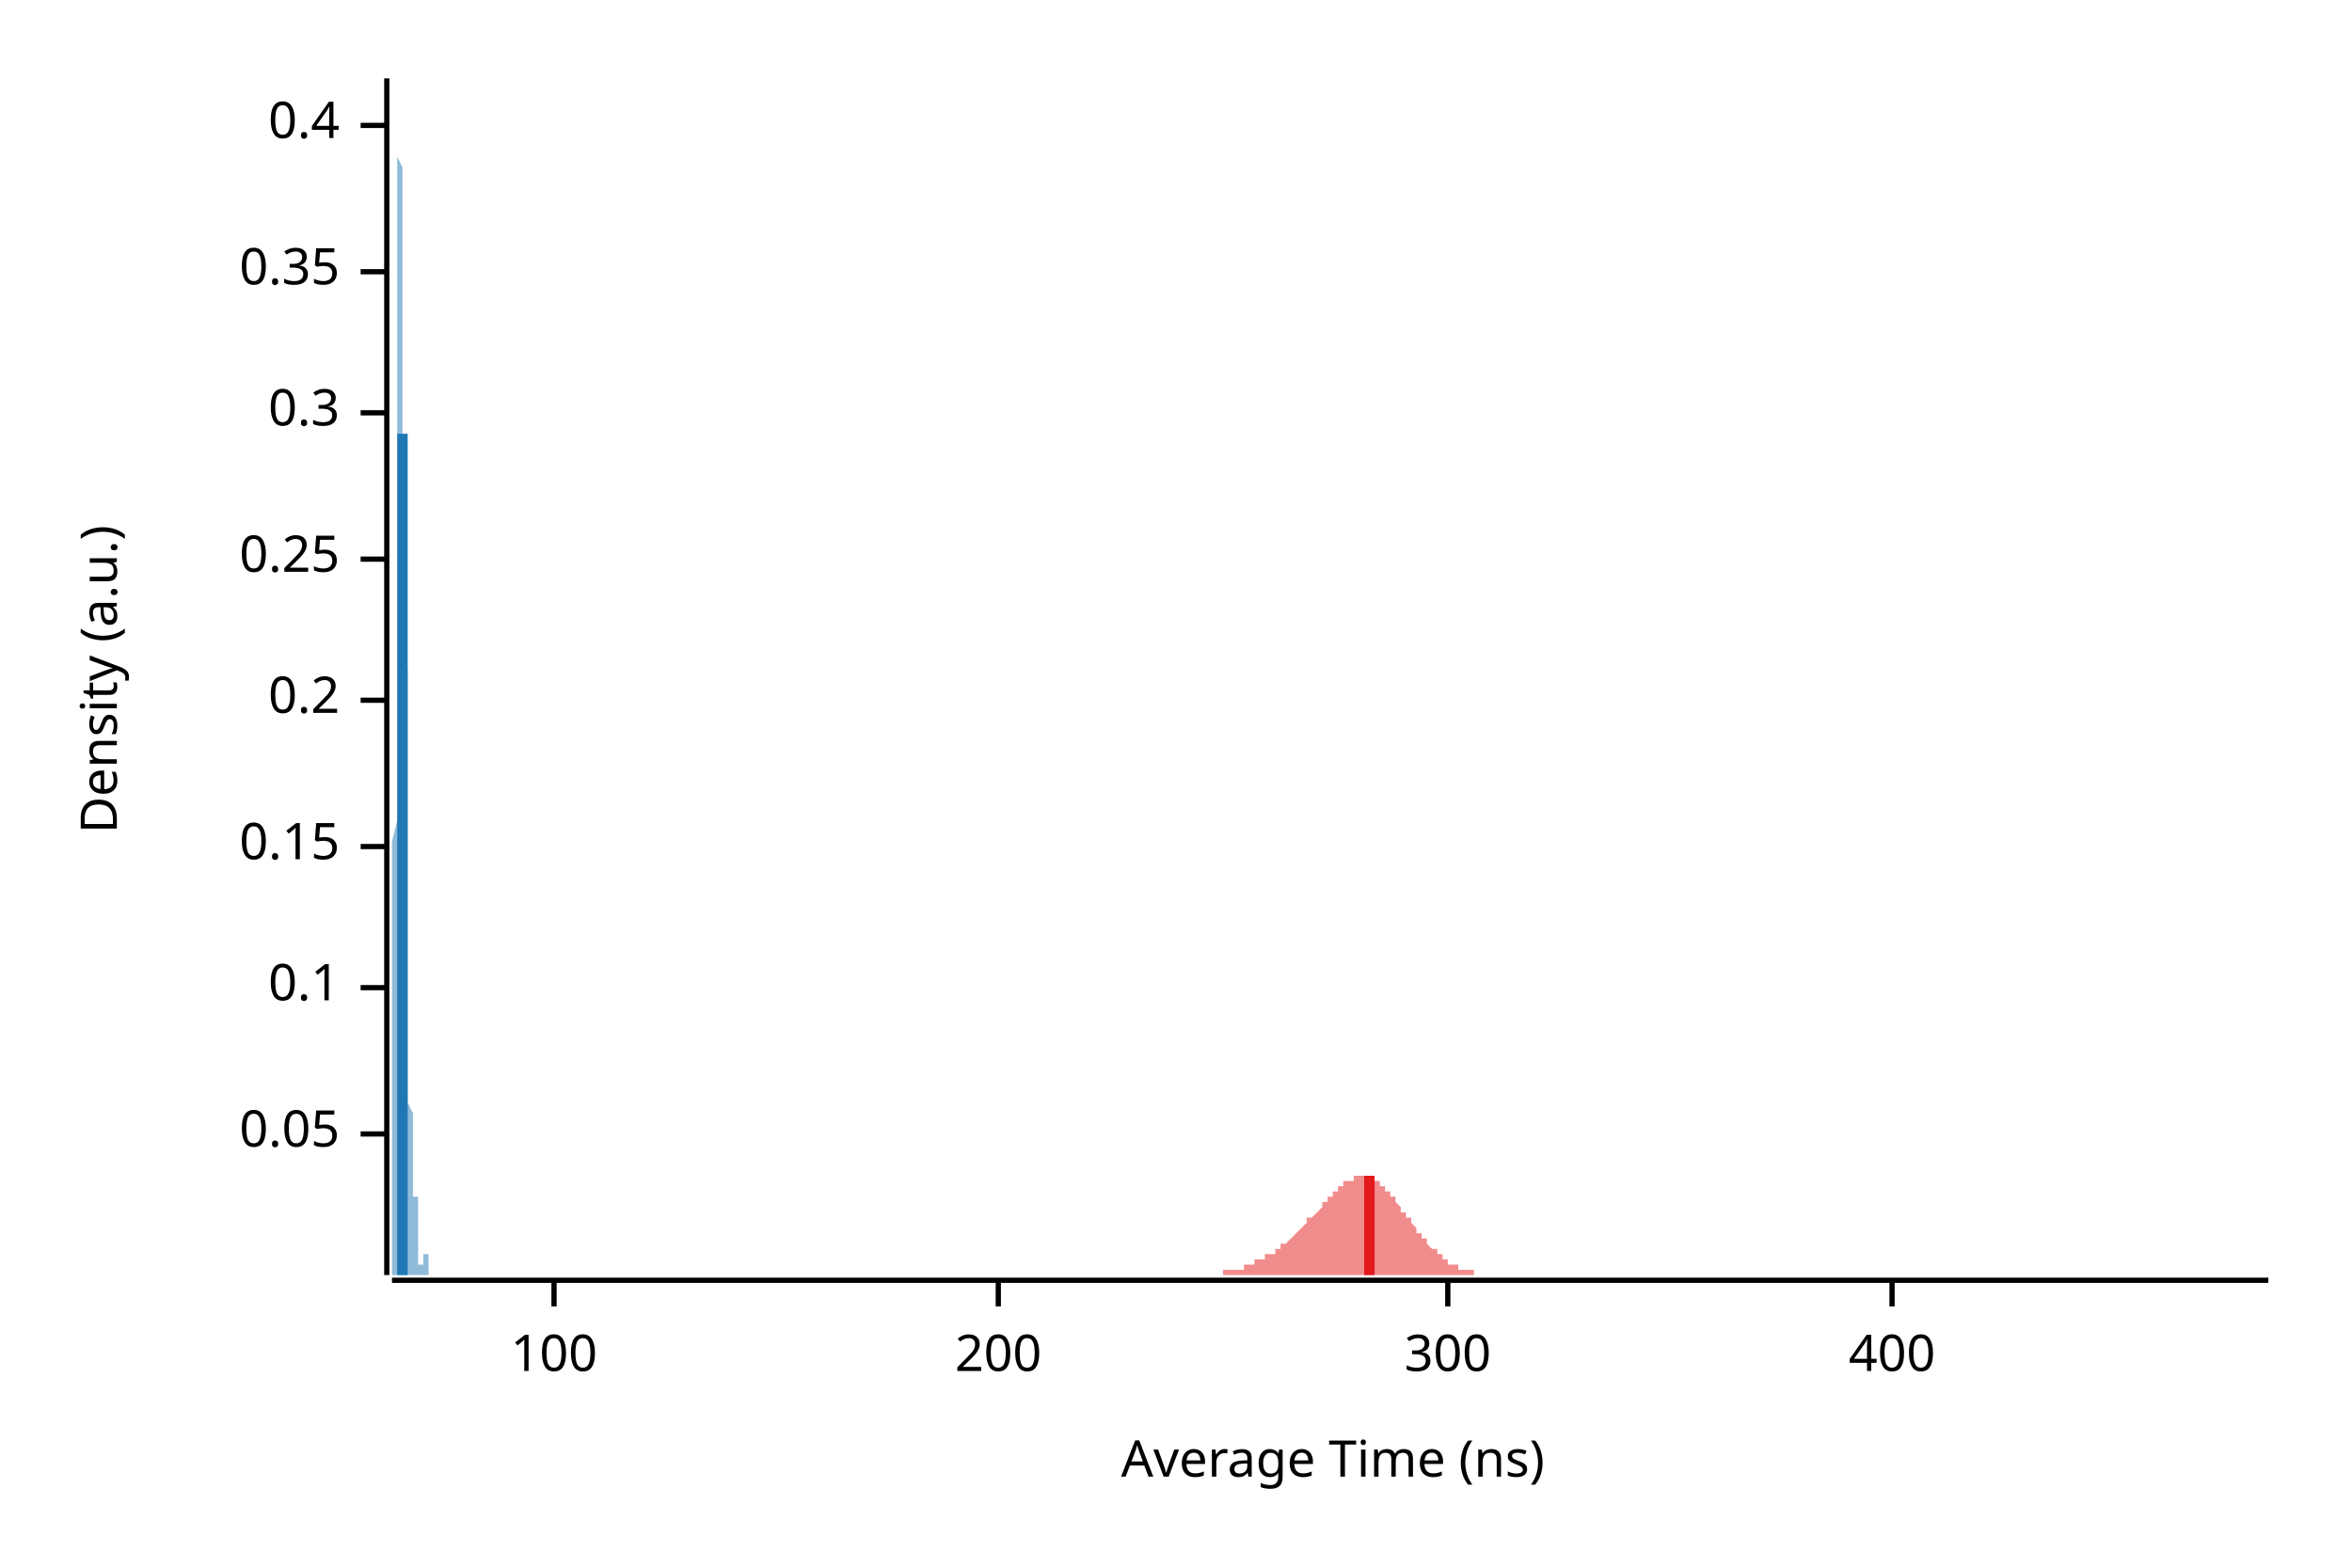
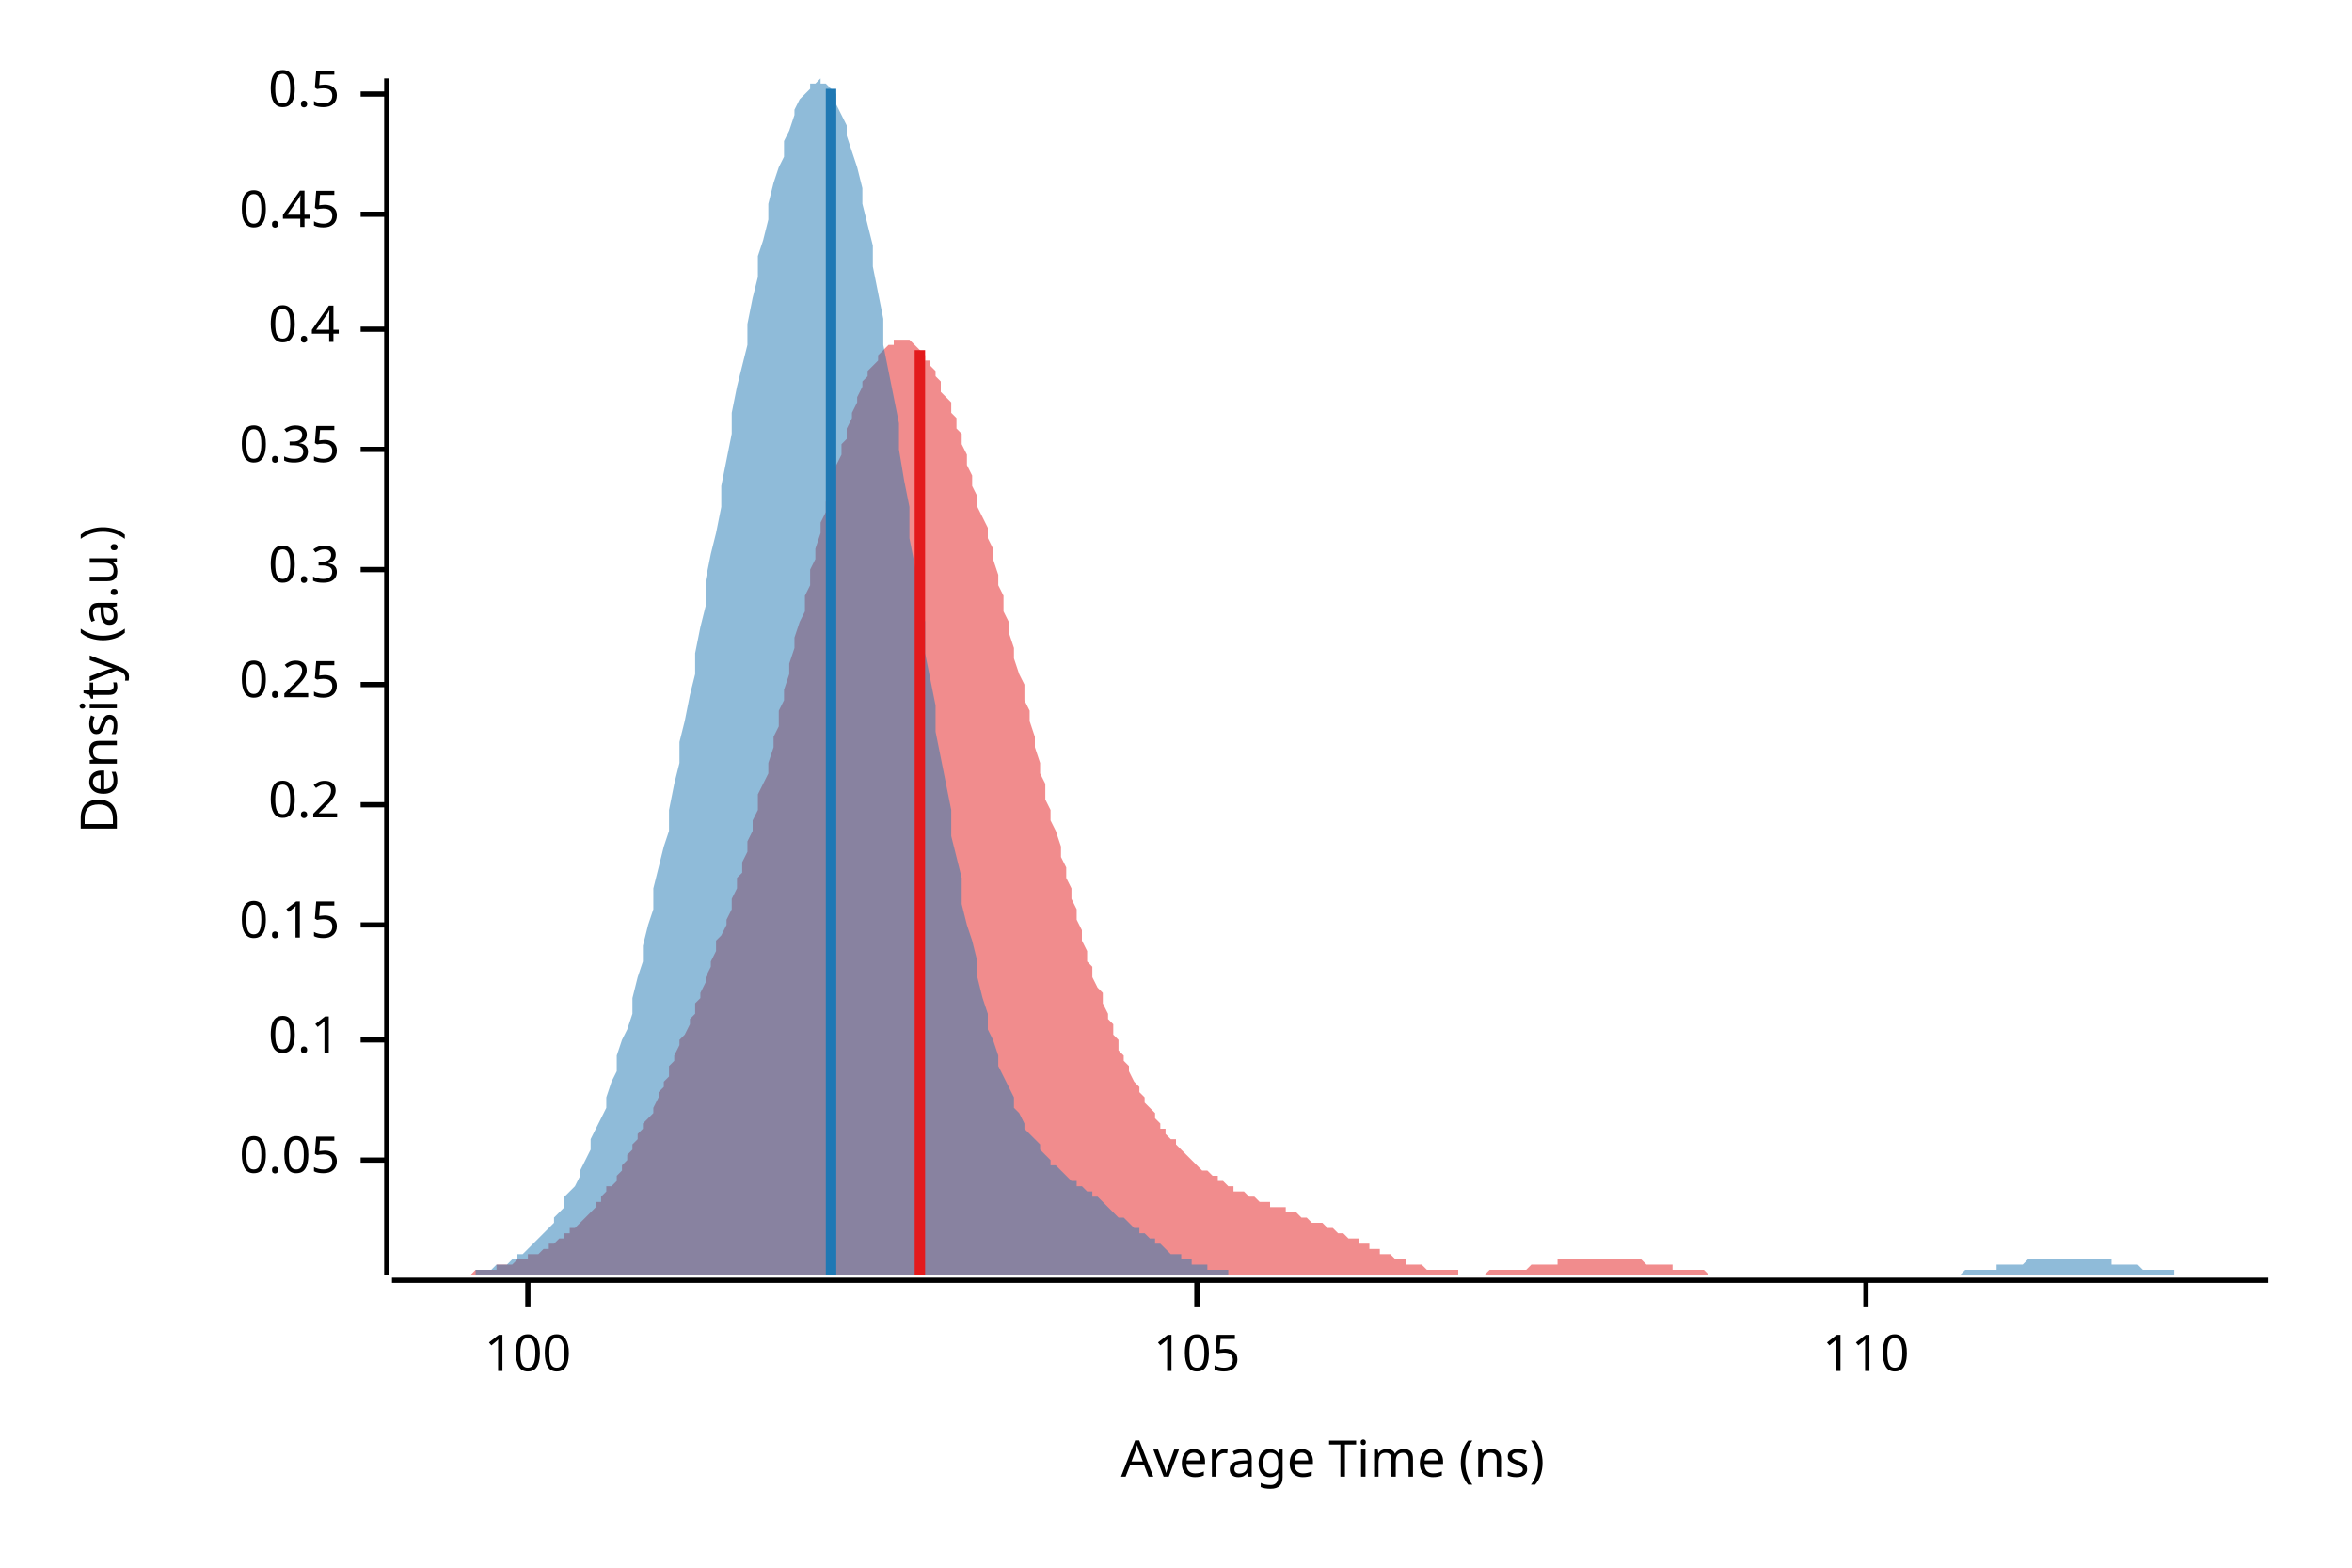
<svg xmlns="http://www.w3.org/2000/svg" width="450" height="300" viewBox="0 0 450 300">
  <text x="15" y="130" dy="0.76em" text-anchor="middle" font-family="sans-serif" font-size="9.677" opacity="1" fill="#000000" transform="rotate(270, 15, 130)">
Density (a.u.)
</text>
  <text x="255" y="285" dy="-0.5ex" text-anchor="middle" font-family="sans-serif" font-size="9.677" opacity="1" fill="#000000">
Average Time (ns)
</text>
  <polyline fill="none" opacity="1" stroke="#000000" stroke-width="1" points="74,15 74,244 " />
-   <text x="65" y="217" dy="0.5ex" text-anchor="end" font-family="sans-serif" font-size="9.677" opacity="1" fill="#000000">
+   <text x="65" y="222" dy="0.5ex" text-anchor="end" font-family="sans-serif" font-size="9.677" opacity="1" fill="#000000">
0.05
</text>
-   <polyline fill="none" opacity="1" stroke="#000000" stroke-width="1" points="69,217 74,217 " />
-   <text x="65" y="189" dy="0.5ex" text-anchor="end" font-family="sans-serif" font-size="9.677" opacity="1" fill="#000000">
+   <polyline fill="none" opacity="1" stroke="#000000" stroke-width="1" points="69,222 74,222 " />
+   <text x="65" y="199" dy="0.5ex" text-anchor="end" font-family="sans-serif" font-size="9.677" opacity="1" fill="#000000">
0.1
</text>
-   <polyline fill="none" opacity="1" stroke="#000000" stroke-width="1" points="69,189 74,189 " />
-   <text x="65" y="162" dy="0.5ex" text-anchor="end" font-family="sans-serif" font-size="9.677" opacity="1" fill="#000000">
+   <polyline fill="none" opacity="1" stroke="#000000" stroke-width="1" points="69,199 74,199 " />
+   <text x="65" y="177" dy="0.5ex" text-anchor="end" font-family="sans-serif" font-size="9.677" opacity="1" fill="#000000">
0.15
</text>
-   <polyline fill="none" opacity="1" stroke="#000000" stroke-width="1" points="69,162 74,162 " />
-   <text x="65" y="134" dy="0.5ex" text-anchor="end" font-family="sans-serif" font-size="9.677" opacity="1" fill="#000000">
+   <polyline fill="none" opacity="1" stroke="#000000" stroke-width="1" points="69,177 74,177 " />
+   <text x="65" y="154" dy="0.5ex" text-anchor="end" font-family="sans-serif" font-size="9.677" opacity="1" fill="#000000">
0.2
</text>
-   <polyline fill="none" opacity="1" stroke="#000000" stroke-width="1" points="69,134 74,134 " />
-   <text x="65" y="107" dy="0.5ex" text-anchor="end" font-family="sans-serif" font-size="9.677" opacity="1" fill="#000000">
+   <polyline fill="none" opacity="1" stroke="#000000" stroke-width="1" points="69,154 74,154 " />
+   <text x="65" y="131" dy="0.5ex" text-anchor="end" font-family="sans-serif" font-size="9.677" opacity="1" fill="#000000">
0.25
</text>
-   <polyline fill="none" opacity="1" stroke="#000000" stroke-width="1" points="69,107 74,107 " />
-   <text x="65" y="79" dy="0.5ex" text-anchor="end" font-family="sans-serif" font-size="9.677" opacity="1" fill="#000000">
+   <polyline fill="none" opacity="1" stroke="#000000" stroke-width="1" points="69,131 74,131 " />
+   <text x="65" y="109" dy="0.5ex" text-anchor="end" font-family="sans-serif" font-size="9.677" opacity="1" fill="#000000">
0.3
</text>
-   <polyline fill="none" opacity="1" stroke="#000000" stroke-width="1" points="69,79 74,79 " />
-   <text x="65" y="52" dy="0.5ex" text-anchor="end" font-family="sans-serif" font-size="9.677" opacity="1" fill="#000000">
+   <polyline fill="none" opacity="1" stroke="#000000" stroke-width="1" points="69,109 74,109 " />
+   <text x="65" y="86" dy="0.5ex" text-anchor="end" font-family="sans-serif" font-size="9.677" opacity="1" fill="#000000">
0.35
</text>
-   <polyline fill="none" opacity="1" stroke="#000000" stroke-width="1" points="69,52 74,52 " />
-   <text x="65" y="24" dy="0.5ex" text-anchor="end" font-family="sans-serif" font-size="9.677" opacity="1" fill="#000000">
+   <polyline fill="none" opacity="1" stroke="#000000" stroke-width="1" points="69,86 74,86 " />
+   <text x="65" y="63" dy="0.5ex" text-anchor="end" font-family="sans-serif" font-size="9.677" opacity="1" fill="#000000">
0.4
</text>
-   <polyline fill="none" opacity="1" stroke="#000000" stroke-width="1" points="69,24 74,24 " />
+   <polyline fill="none" opacity="1" stroke="#000000" stroke-width="1" points="69,63 74,63 " />
+   <text x="65" y="41" dy="0.5ex" text-anchor="end" font-family="sans-serif" font-size="9.677" opacity="1" fill="#000000">
+ 0.45
+ </text>
+   <polyline fill="none" opacity="1" stroke="#000000" stroke-width="1" points="69,41 74,41 " />
+   <text x="65" y="18" dy="0.5ex" text-anchor="end" font-family="sans-serif" font-size="9.677" opacity="1" fill="#000000">
+ 0.5
+ </text>
+   <polyline fill="none" opacity="1" stroke="#000000" stroke-width="1" points="69,18 74,18 " />
  <polyline fill="none" opacity="1" stroke="#000000" stroke-width="1" points="75,245 434,245 " />
-   <text x="106" y="255" dy="0.76em" text-anchor="middle" font-family="sans-serif" font-size="9.677" opacity="1" fill="#000000">
+   <text x="101" y="255" dy="0.76em" text-anchor="middle" font-family="sans-serif" font-size="9.677" opacity="1" fill="#000000">
100
</text>
-   <polyline fill="none" opacity="1" stroke="#000000" stroke-width="1" points="106,245 106,250 " />
-   <text x="191" y="255" dy="0.76em" text-anchor="middle" font-family="sans-serif" font-size="9.677" opacity="1" fill="#000000">
- 200
+   <polyline fill="none" opacity="1" stroke="#000000" stroke-width="1" points="101,245 101,250 " />
+   <text x="229" y="255" dy="0.76em" text-anchor="middle" font-family="sans-serif" font-size="9.677" opacity="1" fill="#000000">
+ 105
</text>
-   <polyline fill="none" opacity="1" stroke="#000000" stroke-width="1" points="191,245 191,250 " />
-   <text x="277" y="255" dy="0.76em" text-anchor="middle" font-family="sans-serif" font-size="9.677" opacity="1" fill="#000000">
- 300
+   <polyline fill="none" opacity="1" stroke="#000000" stroke-width="1" points="229,245 229,250 " />
+   <text x="357" y="255" dy="0.76em" text-anchor="middle" font-family="sans-serif" font-size="9.677" opacity="1" fill="#000000">
+ 110
</text>
-   <polyline fill="none" opacity="1" stroke="#000000" stroke-width="1" points="277,245 277,250 " />
-   <text x="362" y="255" dy="0.76em" text-anchor="middle" font-family="sans-serif" font-size="9.677" opacity="1" fill="#000000">
- 400
- </text>
-   <polyline fill="none" opacity="1" stroke="#000000" stroke-width="1" points="362,245 362,250 " />
-   <polygon opacity="0.5" fill="#E31A1C" points="221,244 221,244 222,244 222,244 223,244 223,244 224,244 224,244 224,244 225,244 225,244 226,244 226,244 227,244 227,244 227,244 228,244 228,244 229,244 229,244 230,244 230,244 230,244 231,244 231,244 232,244 232,244 233,244 233,244 233,244 234,244 234,243 235,243 235,243 236,243 236,243 236,243 237,243 237,243 238,243 238,242 239,242 239,242 239,242 240,242 240,241 241,241 241,241 241,241 242,241 242,240 243,240 243,240 244,240 244,239 244,239 245,239 245,238 246,238 246,238 247,237 247,237 247,237 248,236 248,236 249,235 249,235 250,234 250,234 250,233 251,233 251,233 252,232 252,232 253,231 253,231 253,230 254,230 254,229 255,229 255,228 256,228 256,227 256,227 257,227 257,226 258,226 258,226 259,226 259,226 259,225 260,225 260,225 261,225 261,225 262,225 262,225 262,226 263,226 263,226 264,226 264,227 264,227 265,227 265,228 266,228 266,229 267,229 267,230 267,230 268,231 268,232 269,232 269,233 270,233 270,234 270,234 271,235 271,236 272,236 272,237 273,237 273,238 273,238 274,239 274,239 275,239 275,240 276,240 276,241 276,241 277,241 277,242 278,242 278,242 279,242 279,242 279,243 280,243 280,243 281,243 281,243 282,243 282,243 282,244 283,244 283,244 284,244 284,244 284,244 285,244 285,244 286,244 286,244 287,244 287,244 287,244 288,244 288,244 289,244 289,244 290,244 290,244 290,244 291,244 291,244 292,244 292,244 293,244 293,244 293,244 294,244 294,244 295,244 295,244 296,244 296,244 296,244 297,244 297,244 298,244 298,244 299,244 299,244 299,244 300,244 300,244 301,244 301,244 302,244 302,244 302,244 303,244 303,244 304,244 304,244 305,244 305,244 305,244 306,244 306,244 307,244 307,244 307,244 308,244 308,244 309,244 309,244 310,244 310,244 310,244 311,244 311,244 312,244 312,244 313,244 313,244 313,244 314,244 314,244 315,244 315,244 316,244 316,244 316,244 317,244 317,244 318,244 318,244 319,244 319,244 319,244 320,244 320,244 321,244 321,244 322,244 322,244 322,244 323,244 323,244 324,244 324,244 325,244 325,244 325,244 326,244 326,244 327,244 327,244 327,244 328,244 328,244 329,244 329,244 330,244 330,244 330,244 331,244 331,244 332,244 332,244 333,244 333,244 333,244 334,244 334,244 335,244 335,244 336,244 336,244 336,244 337,244 337,244 338,244 338,244 339,244 339,244 339,244 340,244 340,244 341,244 341,244 342,244 342,244 342,244 343,244 343,244 344,244 344,244 345,244 345,244 345,244 346,244 346,244 347,244 347,244 348,244 348,244 348,244 349,244 349,244 350,244 350,244 350,244 351,244 351,244 352,244 352,244 353,244 353,244 353,244 354,244 354,244 355,244 355,244 356,244 356,244 356,244 357,244 357,244 358,244 358,244 359,244 359,244 359,244 360,244 360,244 361,244 361,244 362,244 362,244 362,244 363,244 363,244 364,244 364,244 365,244 365,244 365,244 366,244 366,244 367,244 367,244 368,244 368,244 368,244 369,244 369,244 370,244 370,244 370,244 371,244 371,244 372,244 372,244 373,244 373,244 373,244 374,244 374,244 375,244 375,244 376,244 376,244 376,244 377,244 377,244 378,244 378,244 379,244 379,244 379,244 380,244 380,244 381,244 381,244 382,244 382,244 382,244 383,244 383,244 384,244 384,244 385,244 385,244 385,244 386,244 386,244 387,244 387,244 388,244 388,244 388,244 389,244 389,244 390,244 390,244 391,244 391,244 391,244 392,244 392,244 393,244 393,244 393,244 394,244 394,244 395,244 395,244 396,244 396,244 396,244 397,244 397,244 398,244 398,244 399,244 399,244 399,244 400,244 400,244 401,244 401,244 402,244 402,244 402,244 403,244 403,244 404,244 404,244 405,244 405,244 405,244 406,244 406,244 407,244 407,244 408,244 408,244 408,244 409,244 409,244 410,244 410,244 411,244 411,244 411,244 412,244 412,244 413,244 413,244 413,244 414,244 414,244 415,244 415,244 416,244 416,244 416,244 417,244 417,244 418,244 418,244 419,244 419,244 419,244 420,244 420,244 421,244 421,244 422,244 422,244 422,244 423,244 423,244 424,244 424,244 425,244 425,244 425,244 426,244 426,244 427,244 427,244 428,244 428,244 428,244 429,244 429,244 430,244 430,244 431,244 431,244 431,244 432,244 432,244 433,244 433,244 434,244 434,244 221,244 " />
-   <polygon opacity="0.5" fill="#1F78B4" points="75,244 75,244 75,244 75,244 75,244 75,244 75,243 75,243 75,243 75,243 75,243 75,243 75,242 75,242 75,242 75,242 75,241 75,241 75,241 75,240 75,240 75,239 75,239 75,238 75,237 75,237 75,236 75,235 75,234 75,233 75,232 75,231 75,230 75,229 75,228 75,226 75,225 75,223 75,221 75,220 75,218 75,216 75,214 75,211 75,209 75,207 75,204 75,201 75,199 75,196 75,193 75,190 75,186 75,183 75,179 75,176 75,172 75,168 75,165 75,161 76,157 76,152 76,148 76,144 76,140 76,135 76,131 76,126 76,122 76,117 76,113 76,108 76,104 76,99 76,95 76,90 76,86 76,82 76,77 76,73 76,69 76,65 76,61 76,57 76,54 76,50 76,47 76,44 76,40 76,38 76,35 76,32 76,30 76,28 76,25 76,24 76,22 76,20 76,19 76,18 76,17 76,16 76,16 76,16 76,15 76,16 76,16 76,16 76,17 76,17 76,18 76,19 76,21 76,22 76,23 76,25 76,27 76,29 76,30 77,32 77,35 77,37 77,39 77,41 77,44 77,46 77,49 77,51 77,54 77,56 77,59 77,61 77,64 77,66 77,69 77,71 77,74 77,76 77,79 77,81 77,83 77,85 77,88 77,90 77,92 77,94 77,96 77,97 77,99 77,101 77,103 77,104 77,106 77,107 77,108 77,110 77,111 77,112 77,113 77,114 77,115 77,116 77,117 77,118 77,119 77,120 77,120 77,121 77,122 77,122 77,123 77,124 77,124 77,125 77,126 77,126 77,127 77,128 78,128 78,129 78,130 78,130 78,131 78,132 78,133 78,134 78,135 78,136 78,136 78,137 78,139 78,140 78,141 78,142 78,143 78,144 78,146 78,147 78,149 78,150 78,151 78,153 78,155 78,156 78,158 78,159 78,161 78,163 78,164 78,166 78,168 78,170 78,171 78,173 78,175 78,177 78,179 78,181 78,182 78,184 78,186 78,188 78,189 78,191 78,193 78,195 78,196 78,198 78,200 78,201 78,203 78,204 78,206 78,207 78,209 78,210 78,211 79,213 79,214 79,215 79,216 79,217 79,219 79,220 79,221 79,222 79,222 79,223 79,224 79,225 79,226 79,226 79,227 79,227 79,228 79,228 79,229 79,229 79,230 79,230 79,230 79,231 79,231 79,231 79,231 79,231 79,231 79,231 79,231 79,231 79,232 79,231 79,231 79,231 79,231 79,231 79,231 79,231 79,231 79,231 79,231 79,231 79,231 79,230 79,230 79,230 79,230 79,230 79,230 79,230 79,230 79,230 79,229 79,229 79,229 79,229 79,229 80,229 80,229 80,229 80,229 80,229 80,229 80,229 80,230 80,230 80,230 80,230 80,230 80,230 80,230 80,231 80,231 80,231 80,231 80,231 80,232 80,232 80,232 80,232 80,233 80,233 80,233 80,234 80,234 80,234 80,234 80,235 80,235 80,235 80,236 80,236 80,236 80,237 80,237 80,237 80,238 80,238 80,238 80,239 80,239 80,239 80,239 80,240 80,240 80,240 80,240 80,241 80,241 80,241 80,241 80,241 80,242 80,242 80,242 80,242 81,242 81,242 81,242 81,243 81,243 81,243 81,243 81,243 81,243 81,243 81,243 81,243 81,243 81,243 81,243 81,243 81,243 81,243 81,243 81,243 81,243 81,243 81,243 81,243 81,243 81,243 81,243 81,243 81,243 81,243 81,243 81,243 81,243 81,243 81,243 81,242 81,242 81,242 81,242 81,242 81,242 81,242 81,242 81,242 81,242 81,241 81,241 81,241 81,241 81,241 81,241 81,241 81,241 81,241 81,241 81,241 81,240 81,240 81,240 82,240 82,240 82,240 82,240 82,240 82,240 82,240 82,240 82,240 82,240 82,240 82,240 82,240 82,240 82,240 82,240 82,240 82,240 82,240 82,241 82,241 82,241 82,241 82,241 82,241 82,241 82,241 82,241 82,241 82,241 82,242 82,242 82,242 82,242 82,242 82,242 82,242 82,242 82,242 82,242 82,243 82,243 82,243 82,243 82,243 82,243 82,243 82,243 82,243 82,243 82,243 82,243 82,244 82,244 82,244 82,244 82,244 82,244 82,244 83,244 83,244 83,244 83,244 83,244 83,244 83,244 83,244 83,244 83,244 83,244 83,244 83,244 83,244 83,244 83,244 83,244 83,244 83,244 83,244 83,244 83,244 83,244 83,244 83,244 83,244 83,244 75,244 " />
-   <polyline fill="none" opacity="1" stroke="#E31A1C" stroke-width="2" points="262,244 262,225 " />
-   <polyline fill="none" opacity="1" stroke="#1F78B4" stroke-width="2" points="77,244 77,83 " />
+   <polyline fill="none" opacity="1" stroke="#000000" stroke-width="1" points="357,245 357,250 " />
+   <polygon opacity="0.5" fill="#E31A1C" points="75,244 75,244 76,244 76,244 77,244 77,244 78,244 78,244 79,244 79,244 80,244 80,244 81,244 81,244 82,244 83,244 83,244 84,244 84,244 85,244 85,244 86,244 86,244 87,244 87,244 88,244 88,244 89,244 90,244 90,244 91,243 91,243 92,243 92,243 93,243 93,243 94,243 94,243 95,243 95,242 96,242 97,242 97,242 98,242 98,242 99,241 99,241 100,241 100,241 101,241 101,240 102,240 102,240 103,240 104,239 104,239 105,239 105,238 106,238 106,238 107,237 107,237 108,237 108,236 109,236 109,235 110,235 111,234 111,234 112,233 112,233 113,232 113,232 114,231 114,230 115,230 115,229 116,228 116,227 117,227 118,226 118,225 119,224 119,223 120,222 120,221 121,220 121,219 122,218 122,217 123,216 123,215 124,214 125,213 125,212 126,210 126,209 127,208 127,207 128,206 128,204 129,203 129,202 130,200 130,199 131,198 132,196 132,195 133,194 133,192 134,191 134,190 135,188 135,187 136,185 136,184 137,182 137,180 138,179 139,177 139,176 140,174 140,172 141,170 141,168 142,167 142,165 143,163 143,161 144,159 144,157 145,155 145,152 146,150 147,148 147,146 148,143 148,141 149,139 149,136 150,134 150,132 151,129 151,127 152,124 152,122 153,119 154,117 154,114 155,112 155,109 156,107 156,105 157,102 157,100 158,98 158,96 159,93 159,91 160,89 161,87 161,85 162,84 162,82 163,80 163,79 164,77 164,76 165,74 165,73 166,72 166,71 167,70 168,69 168,68 169,67 169,67 170,66 170,66 171,66 171,65 172,65 172,65 173,65 173,65 174,65 175,66 175,66 176,67 176,67 177,68 177,69 178,69 178,70 179,71 179,72 180,73 180,75 181,76 182,77 182,79 183,80 183,82 184,83 184,85 185,87 185,89 186,91 186,93 187,95 187,97 188,99 189,101 189,103 190,105 190,107 191,110 191,112 192,114 192,117 193,119 193,121 194,124 194,126 195,129 196,131 196,134 197,136 197,138 198,141 198,143 199,146 199,148 200,150 200,153 201,155 201,157 202,159 203,162 203,164 204,166 204,168 205,170 205,172 206,174 206,176 207,178 207,180 208,182 208,184 209,185 209,187 210,189 211,190 211,192 212,194 212,195 213,196 213,198 214,199 214,201 215,202 215,203 216,204 216,205 217,207 218,208 218,209 219,210 219,211 220,212 220,212 221,213 221,214 222,215 222,216 223,216 223,217 224,218 225,218 225,219 226,220 226,220 227,221 227,221 228,222 228,222 229,223 229,223 230,224 230,224 231,224 232,225 232,225 233,225 233,226 234,226 234,226 235,227 235,227 236,227 236,228 237,228 237,228 238,228 239,229 239,229 240,229 240,229 241,230 241,230 242,230 242,230 243,230 243,231 244,231 244,231 245,231 246,231 246,232 247,232 247,232 248,232 248,232 249,233 249,233 250,233 250,233 251,234 251,234 252,234 253,234 253,234 254,235 254,235 255,235 255,235 256,236 256,236 257,236 257,236 258,237 258,237 259,237 260,237 260,238 261,238 261,238 262,238 262,239 263,239 263,239 264,239 264,240 265,240 265,240 266,240 267,241 267,241 268,241 268,241 269,241 269,242 270,242 270,242 271,242 271,242 272,242 272,242 273,243 273,243 274,243 275,243 275,243 276,243 276,243 277,243 277,243 278,243 278,243 279,243 279,244 280,244 280,244 281,244 282,244 282,244 283,244 283,244 284,244 284,244 285,243 285,243 286,243 286,243 287,243 287,243 288,243 289,243 289,243 290,243 290,243 291,243 291,243 292,243 292,243 293,242 293,242 294,242 294,242 295,242 296,242 296,242 297,242 297,242 298,242 298,241 299,241 299,241 300,241 300,241 301,241 301,241 302,241 303,241 303,241 304,241 304,241 305,241 305,241 306,241 306,241 307,241 307,241 308,241 308,241 309,241 310,241 310,241 311,241 311,241 312,241 312,241 313,241 313,241 314,241 314,241 315,242 315,242 316,242 317,242 317,242 318,242 318,242 319,242 319,242 320,242 320,243 321,243 321,243 322,243 322,243 323,243 324,243 324,243 325,243 325,243 326,243 326,243 327,244 327,244 328,244 328,244 329,244 329,244 330,244 331,244 331,244 332,244 332,244 333,244 333,244 334,244 334,244 335,244 335,244 336,244 336,244 337,244 337,244 338,244 339,244 339,244 340,244 340,244 341,244 341,244 342,244 342,244 343,244 343,244 75,244 " />
+   <polygon opacity="0.5" fill="#1F78B4" points="79,244 80,244 81,244 81,244 82,244 83,244 84,244 84,244 85,244 86,244 86,244 87,244 88,244 89,244 89,244 90,244 91,244 91,243 92,243 93,243 94,243 94,243 95,242 96,242 96,242 97,242 98,241 99,241 99,240 100,240 101,239 101,239 102,238 103,237 103,237 104,236 105,235 106,234 106,233 107,232 108,231 108,229 109,228 110,227 111,225 111,224 112,222 113,220 113,218 114,216 115,214 116,212 116,210 117,207 118,205 118,202 119,199 120,197 121,194 121,191 122,187 123,184 123,181 124,177 125,174 125,170 126,166 127,162 128,159 128,155 129,150 130,146 130,142 131,138 132,133 133,129 133,125 134,120 135,116 135,111 136,106 137,102 138,97 138,93 139,88 140,83 140,79 141,74 142,70 143,66 143,62 144,57 145,53 145,49 146,46 147,42 147,39 148,35 149,32 150,30 150,27 151,25 152,22 152,21 153,19 154,18 155,17 155,16 156,16 157,15 157,16 158,16 159,17 160,18 160,20 161,22 162,24 162,26 163,29 164,32 165,36 165,39 166,43 167,47 167,51 168,56 169,61 169,66 170,71 171,76 172,81 172,86 173,92 174,97 174,103 175,108 176,114 177,119 177,125 178,130 179,135 179,140 180,145 181,150 182,155 182,160 183,164 184,168 184,173 185,177 186,180 187,184 187,187 188,191 189,194 189,197 190,199 191,202 191,204 192,206 193,208 194,210 194,212 195,213 196,215 196,216 197,217 198,218 199,219 199,220 200,221 201,222 201,223 202,223 203,224 204,225 204,225 205,226 206,226 206,227 207,227 208,228 209,228 209,229 210,229 211,230 211,230 212,231 213,232 213,232 214,233 215,233 216,234 216,234 217,235 218,235 218,236 219,236 220,237 221,237 221,238 222,238 223,239 223,239 224,240 225,240 226,240 226,241 227,241 228,241 228,242 229,242 230,242 231,242 231,243 232,243 233,243 233,243 234,243 235,243 235,244 236,244 237,244 238,244 238,244 239,244 240,244 240,244 241,244 242,244 243,244 243,244 244,244 245,244 245,244 246,244 247,244 248,244 248,244 249,244 250,244 250,244 251,244 252,244 253,244 253,244 254,244 255,244 255,244 256,244 257,244 257,244 258,244 259,244 260,244 260,244 261,244 262,244 262,244 263,244 264,244 265,244 265,244 266,244 267,244 267,244 268,244 269,244 270,244 270,244 271,244 272,244 272,244 273,244 274,244 275,244 275,244 276,244 277,244 277,244 278,244 279,244 279,244 280,244 281,244 282,244 282,244 283,244 284,244 284,244 285,244 286,244 287,244 287,244 288,244 289,244 289,244 290,244 291,244 292,244 292,244 293,244 294,244 294,244 295,244 296,244 297,244 297,244 298,244 299,244 299,244 300,244 301,244 301,244 302,244 303,244 304,244 304,244 305,244 306,244 306,244 307,244 308,244 309,244 309,244 310,244 311,244 311,244 312,244 313,244 314,244 314,244 315,244 316,244 316,244 317,244 318,244 319,244 319,244 320,244 321,244 321,244 322,244 323,244 323,244 324,244 325,244 326,244 326,244 327,244 328,244 328,244 329,244 330,244 331,244 331,244 332,244 333,244 333,244 334,244 335,244 336,244 336,244 337,244 338,244 338,244 339,244 340,244 341,244 341,244 342,244 343,244 343,244 344,244 345,244 345,244 346,244 347,244 348,244 348,244 349,244 350,244 350,244 351,244 352,244 353,244 353,244 354,244 355,244 355,244 356,244 357,244 358,244 358,244 359,244 360,244 360,244 361,244 362,244 363,244 363,244 364,244 365,244 365,244 366,244 367,244 367,244 368,244 369,244 370,244 370,244 371,244 372,244 372,244 373,244 374,244 375,244 375,244 376,243 377,243 377,243 378,243 379,243 380,243 380,243 381,243 382,243 382,242 383,242 384,242 385,242 385,242 386,242 387,242 387,242 388,241 389,241 389,241 390,241 391,241 392,241 392,241 393,241 394,241 394,241 395,241 396,241 397,241 397,241 398,241 399,241 399,241 400,241 401,241 402,241 402,241 403,241 404,241 404,242 405,242 406,242 407,242 407,242 408,242 409,242 409,242 410,243 411,243 411,243 412,243 413,243 414,243 414,243 415,243 416,243 416,244 417,244 418,244 419,244 419,244 420,244 421,244 421,244 422,244 423,244 424,244 424,244 425,244 426,244 426,244 427,244 428,244 429,244 429,244 430,244 431,244 431,244 432,244 433,244 434,244 434,244 79,244 " />
+   <polyline fill="none" opacity="1" stroke="#E31A1C" stroke-width="2" points="176,244 176,67 " />
+   <polyline fill="none" opacity="1" stroke="#1F78B4" stroke-width="2" points="159,244 159,17 " />
</svg>
